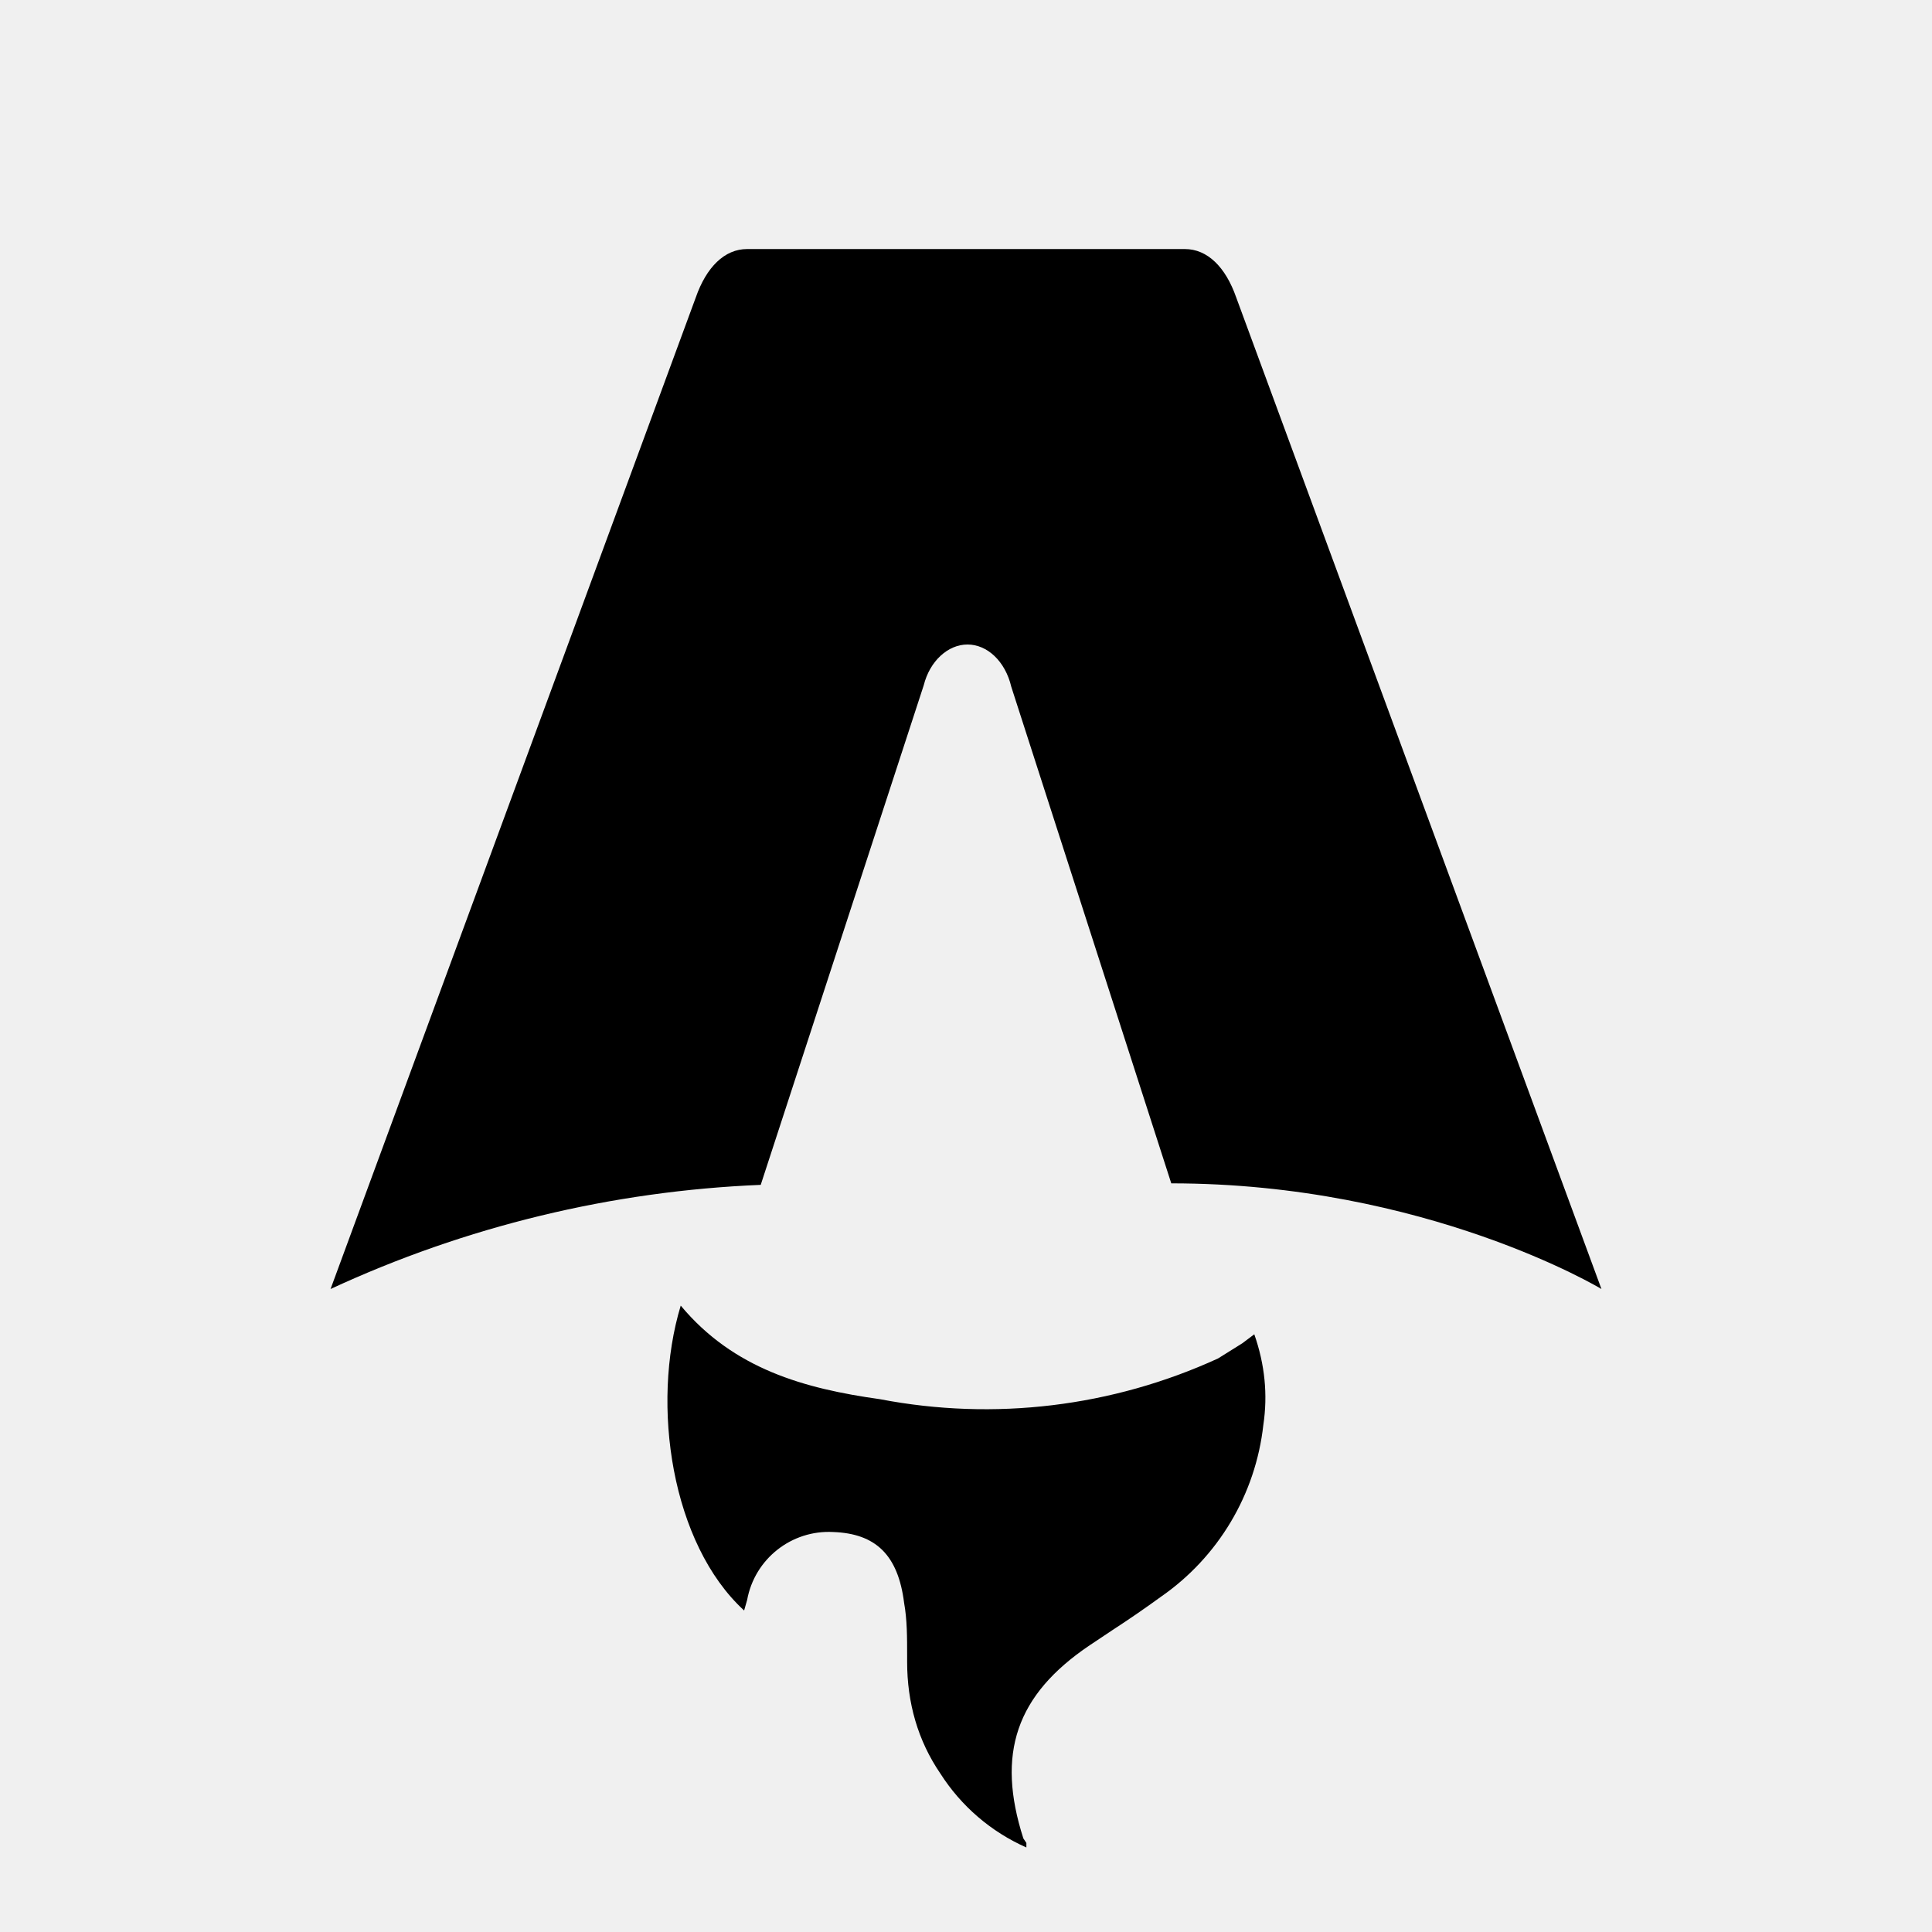
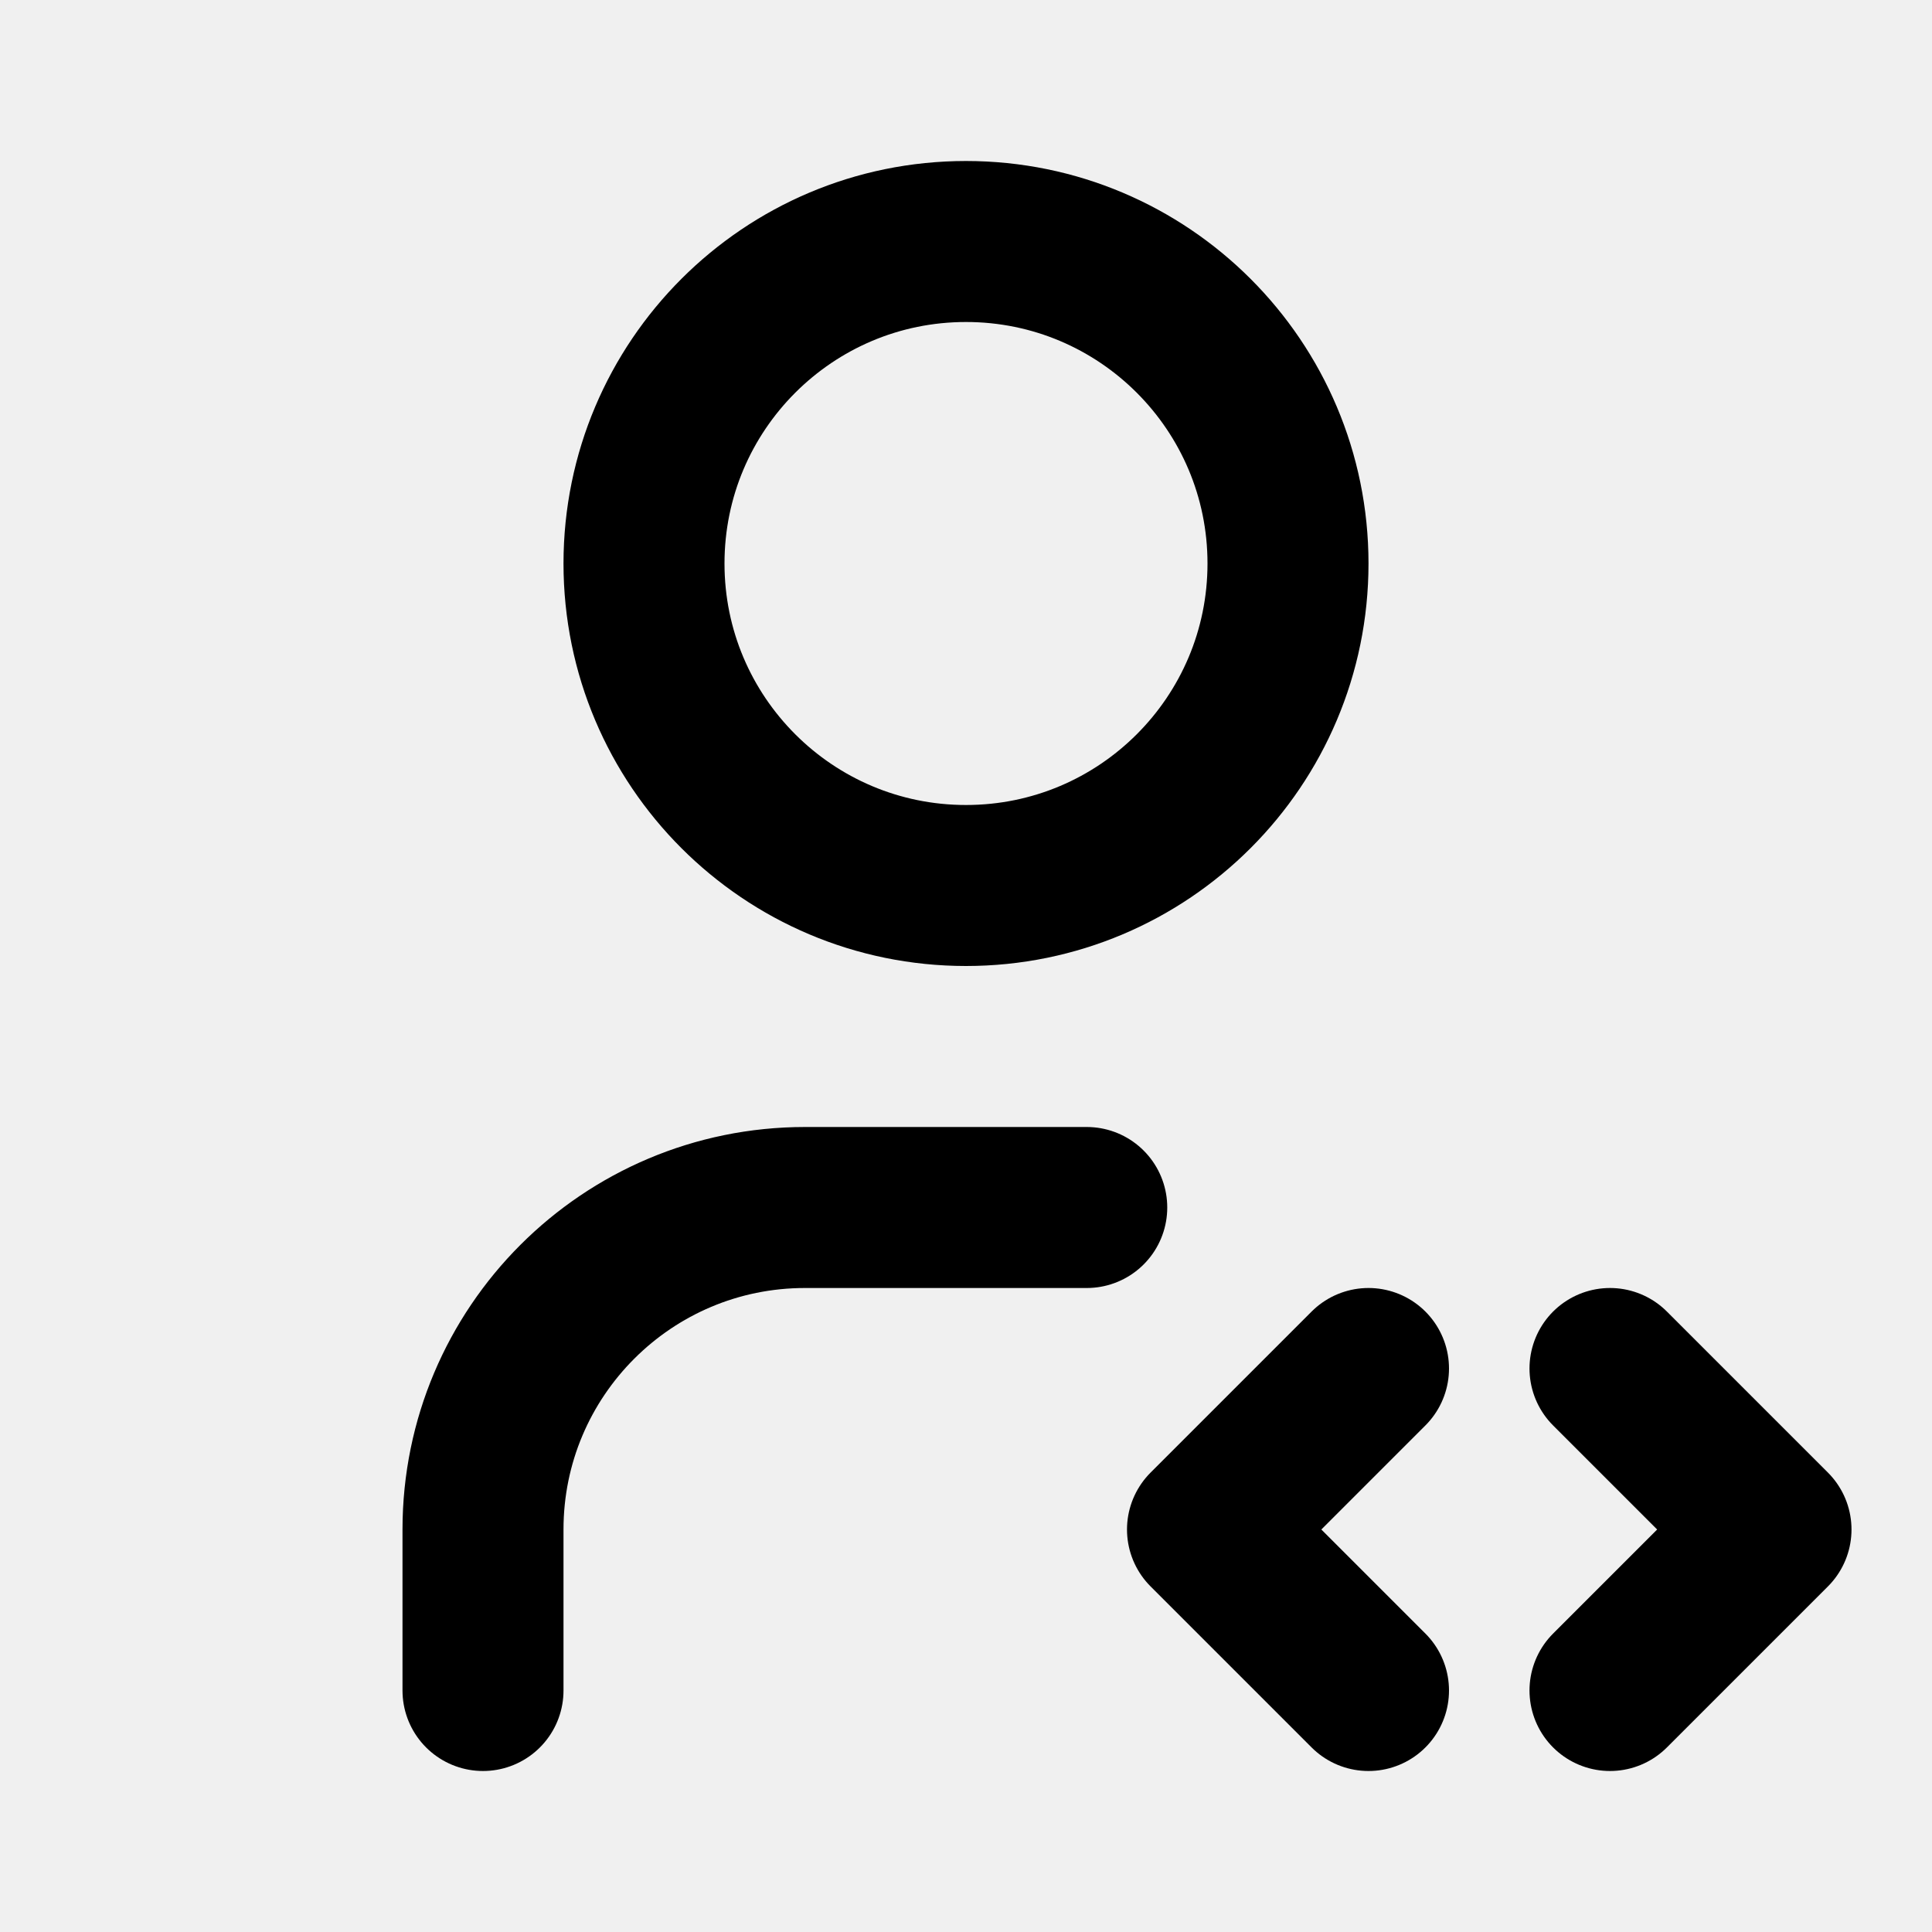
- <svg xmlns="http://www.w3.org/2000/svg" fill="none" viewBox="0 0 128 128">
-   <path d="M50.4 78.5a75.1 75.1 0 0 0-28.5 6.9l24.2-65.7c.7-2 1.9-3.2 3.4-3.2h29c1.5 0 2.7 1.2 3.4 3.2l24.2 65.7s-11.6-7-28.5-7L67 45.5c-.4-1.7-1.6-2.8-2.9-2.8-1.3 0-2.5 1.1-2.9 2.7L50.4 78.5Zm-1.1 28.2Zm-4.2-20.2c-2 6.6-.6 15.8 4.2 20.2a17.5 17.5 0 0 1 .2-.7 5.5 5.5 0 0 1 5.7-4.5c2.8.1 4.3 1.5 4.7 4.7.2 1.1.2 2.3.2 3.5v.4c0 2.7.7 5.2 2.2 7.4a13 13 0 0 0 5.7 4.9v-.3l-.2-.3c-1.8-5.6-.5-9.5 4.4-12.8l1.5-1a73 73 0 0 0 3.2-2.2 16 16 0 0 0 6.8-11.4c.3-2 .1-4-.6-6l-.8.6-1.6 1a37 37 0 0 1-22.4 2.7c-5-.7-9.7-2-13.2-6.2Z" />
-   <style>
-         path { fill: #000; }
-         @media (prefers-color-scheme: dark) {
-             path { fill: #FFF; }
-         }
-     </style>
+ <svg xmlns="http://www.w3.org/2000/svg" width="24" height="24" viewBox="0 0 24 24" fill="none" stroke="currentColor" stroke-width="2" stroke-linecap="round" stroke-linejoin="round" class="icon icon-tabler icons-tabler-outline icon-tabler-user-code">
+   <path stroke="none" d="M0 0h24v24H0z" fill="none" />
+   <path d="M8 7a4 4 0 1 0 8 0a4 4 0 0 0 -8 0" />
+   <path d="M6 21v-2a4 4 0 0 1 4 -4h3.5" />
+   <path d="M20 21l2 -2l-2 -2" />
+   <path d="M17 17l-2 2l2 2" />
</svg>
